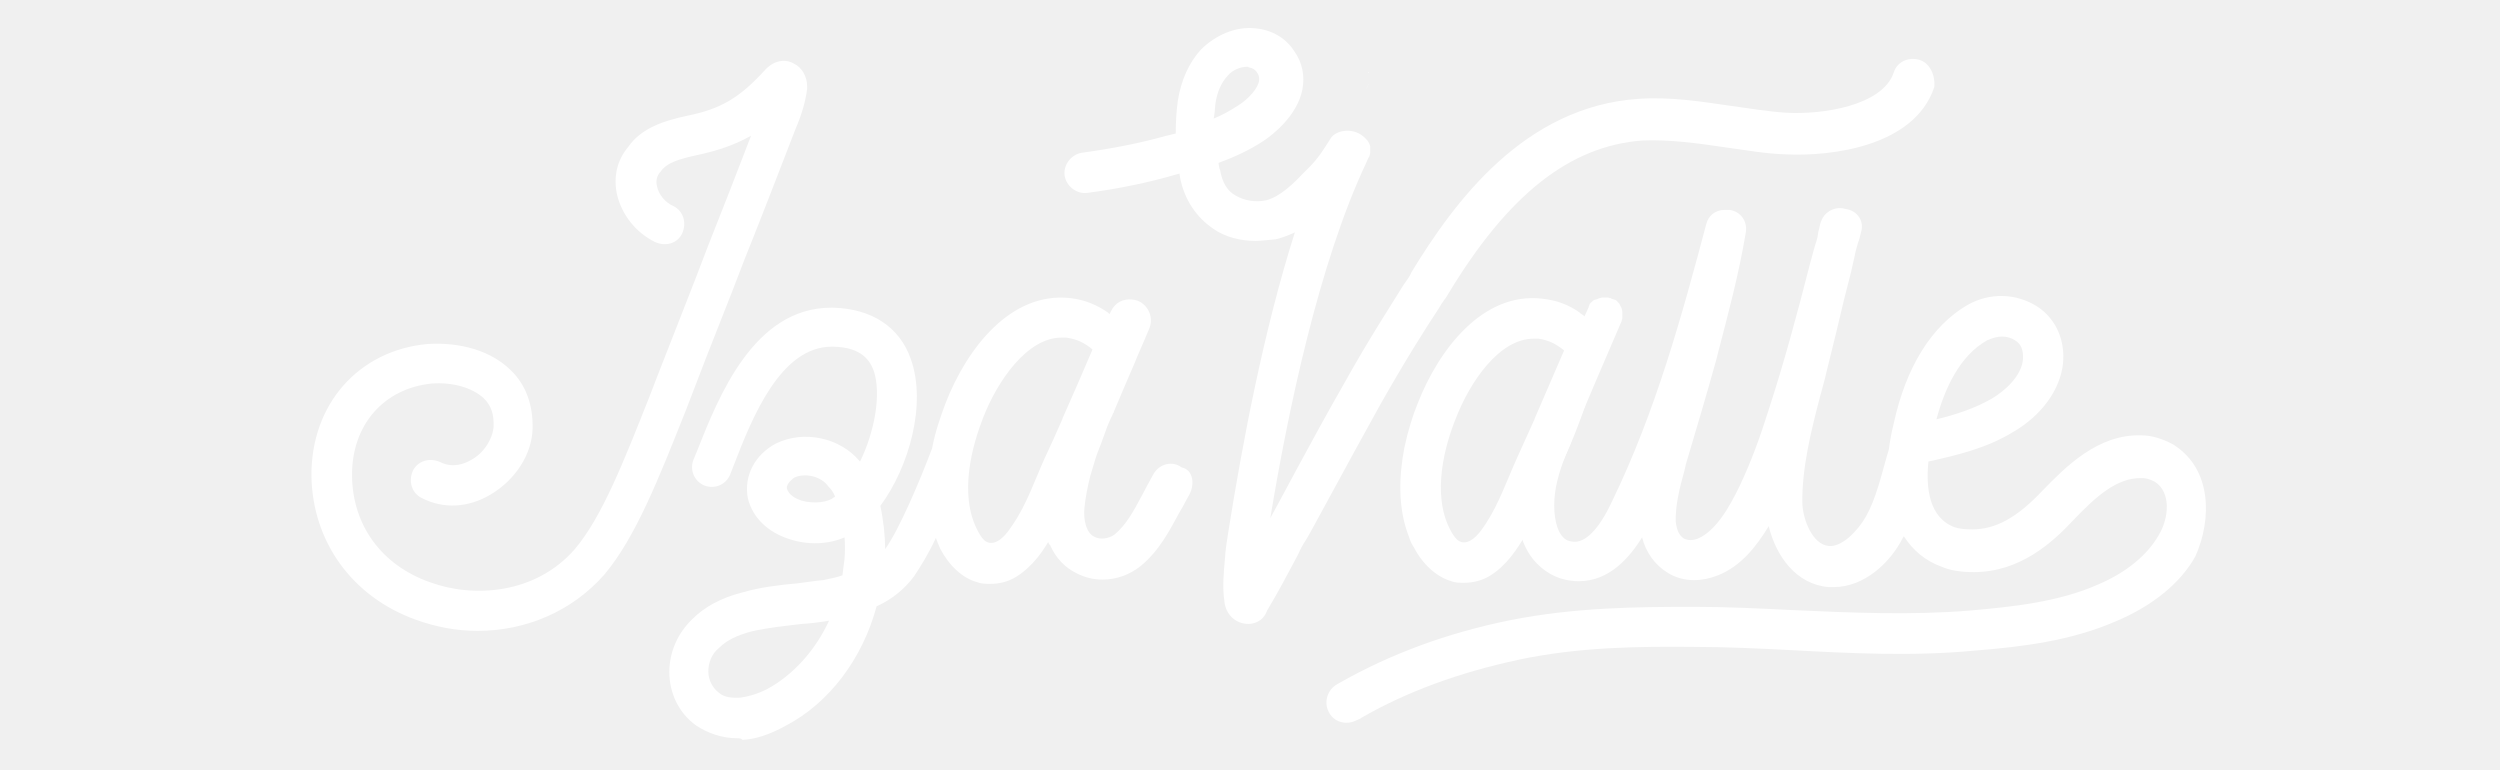
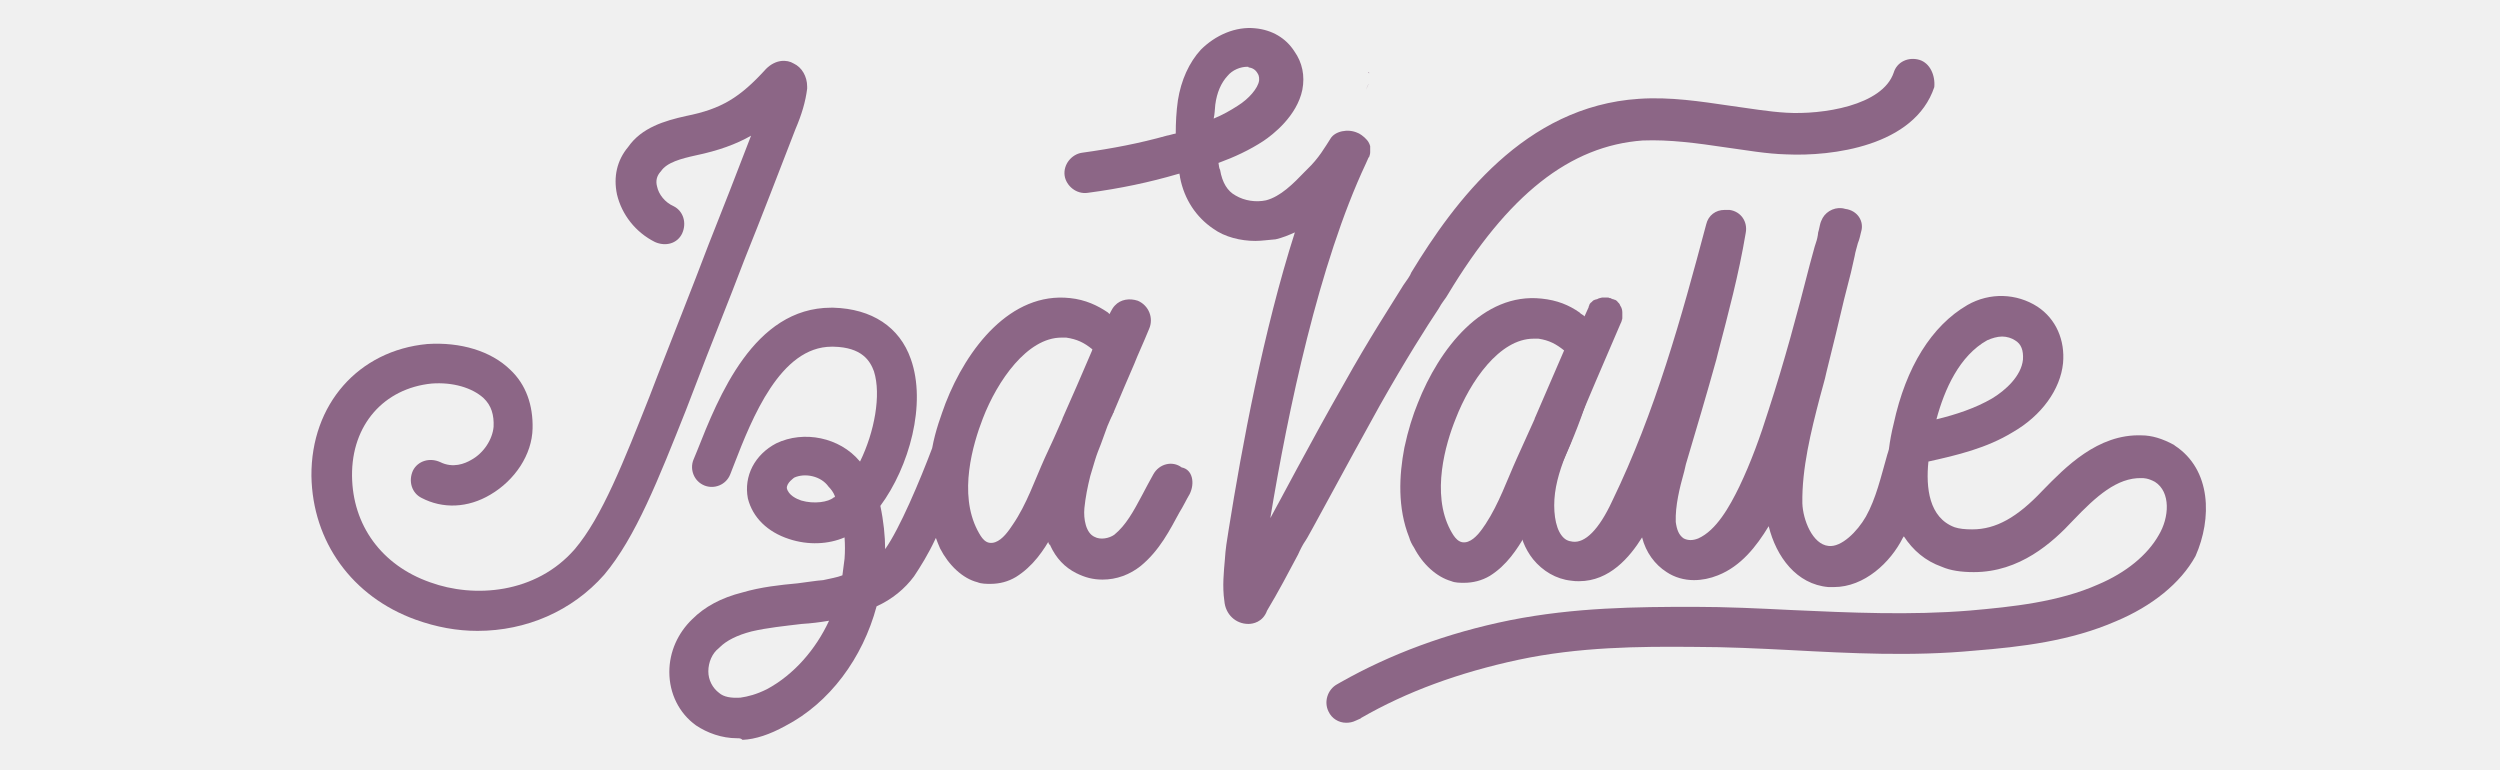
<svg xmlns="http://www.w3.org/2000/svg" version="1.1" id="Layer_1" x="0px" y="0px" viewBox="0 0 468 144" style="enable-background:new 0 0 468 144;" xml:space="preserve">
  <style type="text/css">
- 	.st0{fill:#FFFFFF;}
+ 	.st0{fill:#8C6686;}
</style>
  <path class="st0" d="M89.4,118.1c-3.9,0-7.7-0.7-11.6-2.1c-11.9-4.3-19.3-14.6-19.5-26.9C58.2,75.7,67.1,65.6,80,64.4  c6.2-0.4,11.9,1.3,15.5,4.8c3,2.8,4.3,6.7,4.2,11c-0.1,4.9-3.3,9.7-7.9,12.4c-4.2,2.5-8.9,2.7-12.9,0.6c-1.8-0.9-2.5-3.1-1.6-5.1  c0.9-1.8,3.1-2.5,5.1-1.6c2.4,1.2,4.6,0.3,5.8-0.4c2.4-1.3,4-3.9,4.2-6.2c0.1-2.2-0.4-4-1.9-5.4c-2.1-1.9-5.7-3-9.7-2.7  c-8.9,0.9-15,7.7-14.9,17.3c0.1,9.2,5.5,16.7,14.6,19.9c8.2,3,19.8,2.2,27.1-6.2c5.1-6,9.2-16.5,14-28.6l1.5-3.9  c3.1-8,6.4-16.2,9.5-24.4c2.7-6.8,5.4-13.7,8-20.5c-2.8,1.6-6.1,2.8-10.4,3.7c-2.7,0.6-5.4,1.3-6.5,3l-0.1,0.1  c-0.6,0.7-0.9,1.6-0.6,2.7c0.3,1.5,1.5,3,3.1,3.7c1.8,0.9,2.5,3.1,1.6,5.1c-0.9,1.9-3.1,2.5-5.1,1.6c-3.6-1.8-6.2-5.1-7.1-8.9  c-0.7-3.3,0-6.4,2.1-8.9c2.5-3.6,6.8-4.9,10.9-5.8c6.5-1.3,10-3.4,14.9-8.8c1.8-1.8,3.9-1.8,5.2-1c1.5,0.7,2.5,2.4,2.5,4.3v0.4  c-0.3,2.4-1,4.8-2.2,7.6c-3.1,8-6.2,16.1-9.5,24.3c-3.1,8.2-6.4,16.2-9.5,24.4l-1.5,3.9c-5.1,12.8-9.4,23.8-15.3,30.8  C107.1,114.4,98.5,118.1,89.4,118.1" />
  <path class="st0" d="M207.6,58.7l-0.2-0.2l0,0c-1.9-1.3-4.2-2.4-7.1-2.7c-11.1-1.2-19.3,9.4-23.3,19.7c-0.8,2.2-1.9,5.1-2.5,8.4  c-2.3,6.1-6.1,15.1-8.8,18.9c0-2.4-0.3-5.3-0.9-8.1c5.4-7.3,8.7-19.1,5.7-27.5c-2.1-6-7.3-9.4-14.5-9.6h-0.4  c-14.5,0-21.1,16.7-25.1,26.8l-0.7,1.7c-0.7,1.8,0.1,4,2.1,4.8c1.8,0.7,4-0.1,4.8-2.1l0.7-1.8c3.4-8.8,8.7-22.1,18.3-22.1h0.3  c5.4,0.1,6.9,2.7,7.6,4.6c1.4,4.4,0.1,11.4-2.6,16.9l-0.1-0.1c-3.7-4.4-10.4-5.8-15.6-3.3c-4,2.1-6.1,6.1-5.3,10.3  c0.9,3.6,3.7,6.3,7.7,7.6c3.6,1.2,7.4,1,10.4-0.3c0.1,1.3,0.1,2.7,0,4c-0.1,1-0.3,2.1-0.4,3.1c-1,0.4-2.3,0.6-3.6,0.9  c-1.4,0.1-3.1,0.4-4.8,0.6c-3.3,0.3-6.9,0.7-10.3,1.7c-4,1-7.1,2.7-9.4,5c-2.7,2.6-4.3,6.1-4.3,9.9c0,4,1.8,7.7,5,10  c2.1,1.4,4.8,2.4,7.7,2.4c0.4,0,0.7,0,1,0.3c2.4-0.1,5.1-1,8-2.6c8.3-4.3,14.5-12.7,17.1-22.4c2.9-1.3,5.3-3.3,7-5.6  c1.2-1.8,2.7-4.2,4-7c0-0.1,0.1-0.1,0.1-0.2c0.2,0.6,0.5,1.3,0.8,2c1.6,3.1,4.2,5.6,7,6.3c0.7,0.3,1.7,0.3,2.4,0.3  c1.7,0,3.3-0.4,4.8-1.3c3.2-2,5.2-5,6.7-7.7c0,0,0,0,0.1-0.1c0.5-0.9,4.7-8,8.2-16.1l0,0c1.2-2.7,2.3-5.4,3.2-8.2l0,0  C211,68.3,211.9,61.1,207.6,58.7 M156.1,93.1c-1,0.9-3.7,1.3-6.1,0.6c-0.9-0.3-2.4-1-2.7-2.3c-0.1-1,1.4-2,1.4-2  c2-0.9,5-0.3,6.4,1.7c0.4,0.4,0.9,1,1.2,1.8C156.3,93,156.3,93.1,156.1,93.1 M143.6,129c-2,1-3.6,1.4-5,1.6c-1.7,0.1-3.1-0.1-4-0.9  c-1.2-0.9-2-2.4-2-4c0-1.7,0.7-3.4,2-4.4l0.1-0.1c1.3-1.3,3.3-2.3,6-3c3-0.7,6.1-1,9.4-1.4c1.7-0.1,3.3-0.3,5.1-0.6  C152.7,121.6,148.6,126.3,143.6,129 M201.6,72.2l-2.6,5.9l-0.1,0.2v0.1c-1.1,2.5-2.2,5-3.3,7.3c-1.9,4.2-3.4,8.7-6,12.5  c-0.8,1.2-1.9,2.8-3.3,3.3c-1.8,0.6-2.6-0.9-3.3-2.2c-3.6-6.9-0.9-16.1,1-21c2.7-7,8.3-15.1,14.7-15.1h0.9c2,0.3,3.3,0.9,4.9,2.2  l-0.1,0.3L201.6,72.2z" />
  <path class="st0" d="M222.7,92.5c-0.6,1-1.2,2.3-1.9,3.4c-1.8,3.3-3.7,7.1-7.2,10c-2.1,1.7-4.6,2.6-7.2,2.6c-1.8,0-3.3-0.4-4.9-1.2  c-2.2-1.1-3.8-2.8-4.9-5.2V102c0,0,0,0-0.1,0c0,0,0-0.1-0.1-0.1c-0.2-0.4-0.3-0.8-0.4-1.2c-0.6-1.8-0.8-3.9-0.8-6.1  c0.3-6.3,2.8-12.4,4.9-17.8l0.6-1.4c0.2-0.4,0.3-0.7,0.4-1.1c0-0.1,0.1-0.2,0.1-0.2c0.6-1.5,1.1-2.7,1.6-4c0.4-0.8,0.7-1.6,1.1-2.5  l0.1,0.1l0,0c0.3-0.8,0.7-1.8,1.1-2.6c0.5-1.3,1.1-2.8,1.9-4.3c-0.1-0.1-0.1-0.1-0.2-0.2c0,0,0-0.1,0.1-0.1c0,0,0-0.1,0.1-0.1  c0.3-0.7,0.6-1.4,0.9-2c0.2-0.4,0.5-0.9,0.8-1.2c1.1-1.2,2.8-1.4,4.3-0.9c2.1,0.9,3,3.3,2.1,5.3c-1.1,2.7-2.1,4.8-2.8,6.6  c-1.2,2.8-2.3,5.3-3.8,8.9v0.1c0,0,0,0.1-0.1,0.1c-0.1,0.3-0.2,0.5-0.3,0.7l0,0c-0.1,0.1-0.1,0.3-0.2,0.4l-0.6,1.4  c-0.4,1.1-0.8,2.2-1.2,3.3c-0.4,1-0.8,2-1.1,3l0,0c-0.3,1-0.6,2-0.9,3c-0.5,2-0.9,4-1.1,6c-0.2,2.1,0.3,4.7,1.9,5.4  c1.1,0.6,2.7,0.3,3.7-0.4c2.2-1.8,3.6-4.4,5.2-7.4c0.6-1.2,1.4-2.6,2.1-3.9c1.1-2,3.6-2.6,5.3-1.3C223.3,87.9,223.7,90.5,222.7,92.5  " />
  <path class="st0" d="M256.1,15.9c-0.1,0.3-0.3,0.6-0.4,0.9c0.2-0.4,0.4-0.8,0.5-1.1C256.1,15.8,256.1,15.9,256.1,15.9 M256.3,13.9  c0-0.1,0-0.1,0-0.2c0-0.1,0-0.1-0.1-0.2c0,0.1,0,0.1,0.1,0.2C256.3,13.7,256.3,13.8,256.3,13.9C256.3,13.8,256.3,13.9,256.3,13.9  L256.3,13.9" />
  <path class="st0" d="M256.3,13.7c0-0.1,0-0.1-0.1-0.2C256.2,13.6,256.2,13.7,256.3,13.7C256.3,13.7,256.3,13.8,256.3,13.7  c0,0.1,0,0.1,0,0.2C256.3,13.8,256.3,13.8,256.3,13.7" />
  <path class="st0" d="M359.3,11.2c-2.1-0.6-4.2,0.4-4.8,2.4c-2.1,6.2-13.4,7.9-20.1,7.5c-3.4-0.2-6.8-0.8-10.5-1.3  c-5.5-0.8-11.2-1.7-17.1-1.3c-21.4,1.4-34.5,19.2-42.6,32.5c-0.2,0.6-0.8,1.4-1.5,2.4c-2.2,3.6-6.3,9.8-11.2,18.6  c-5.9,10.3-12.4,22.7-13.7,25c3.3-20,9.1-47.7,17.9-66.4c0.1-0.3,0.3-0.6,0.4-0.9c0-0.1,0.1-0.1,0.1-0.2c0,0,0-0.1,0.1-0.1  c0.1-0.3,0.2-0.6,0.2-0.9l0,0c0-0.1,0-0.2,0-0.3c0-0.1,0-0.2,0-0.2l0,0c0,0,0,0,0-0.1v-0.1v-0.1v-0.1l0,0v-0.1v-0.1  c0-0.1,0-0.1-0.1-0.2c0,0.1,0,0.1,0.1,0.2c-0.2-0.9-0.8-1.5-1.6-2.1c-0.2-0.1-0.4-0.3-0.7-0.4l0,0c-1.9-0.9-4.3-0.3-5.1,1  c-1.1,1.7-2.2,3.7-4.4,5.8l-0.4,0.4c-2.2,2.3-4.6,4.7-7.3,5.4c-1.9,0.4-4,0.1-5.7-0.9c-1.5-0.8-2.5-2.4-2.9-4.8  c-0.2-0.3-0.2-0.8-0.3-1.3c3-1.1,5.8-2.4,8.4-4.1c1.8-1.2,6.3-4.7,7.3-9.6c0.5-2.6,0-5.1-1.5-7.2c-1.6-2.5-4.2-4-7.3-4.3  c-3.7-0.4-7.5,1.3-10.2,4c-2.2,2.4-3.7,5.7-4.3,9.5c-0.3,2.1-0.4,4.2-0.4,6.2c-0.6,0.1-1.1,0.3-1.7,0.4c-5,1.4-10.1,2.4-15.9,3.2  c-1.9,0.3-3.5,2.2-3.2,4.3c0.3,1.9,2.2,3.5,4.3,3.2c6.1-0.8,11.7-2,16.8-3.5c0.1,0,0.3-0.1,0.4-0.1c0,0.3,0.1,0.4,0.1,0.7  c0.8,4.2,3.1,7.5,6.2,9.6c2.2,1.6,5.2,2.3,7.9,2.3c1.2,0,2.4-0.2,3.8-0.3c1.3-0.3,2.5-0.8,3.6-1.3c-5.9,18.5-9.9,40-12.4,55.7  c-0.3,1.8-0.6,3.7-0.7,5.5c-0.2,2.3-0.5,5.1-0.1,7.8c0.2,2.5,2.1,4.3,4.5,4.3c0.8,0,2.7-0.3,3.5-2.5c2.1-3.5,4-7.1,5.8-10.5  c0.4-0.9,0.9-1.9,1.4-2.6c0.2-0.1,7.5-13.8,13.9-25.3c4.8-8.5,8.8-14.8,11-18.1c0.7-1.3,1.4-2,1.7-2.6  c11.3-18.8,22.9-27.9,36.5-28.9c5.1-0.2,10.2,0.5,15.6,1.3c3.7,0.5,7.5,1.2,11.3,1.3c8.5,0.4,24-1.5,27.7-12.6  C362.3,14.1,361.3,11.8,359.3,11.2 M227.5,19.6c0.3-2.3,1.1-4.1,2.3-5.4c0.9-1.1,2.4-1.7,3.7-1.7c0.1,0,0.3,0,0.2,0.1  c0.7,0.1,1.3,0.4,1.7,1.1c0.4,0.6,0.3,1.1,0.3,1.4c-0.2,1.4-1.9,3.4-4,4.7c-1.4,0.9-2.8,1.7-4.5,2.4  C227.4,21.3,227.4,20.6,227.5,19.6" />
  <path class="st0" d="M256.3,13.9C256.3,13.8,256.3,13.8,256.3,13.9C256.3,13.8,256.3,13.9,256.3,13.9L256.3,13.9" />
  <path class="st0" d="M295.9,58.7c-0.1-0.1-0.1-0.1-0.2-0.2c-2-1.4-4.2-2.3-7.1-2.6c-11-1.2-19.2,9.4-23.2,19.6  c-0.9,2.2-1.8,5-2.5,8.3c-1,5.2-1.3,11.3,0.9,16.8c0.2,0.7,0.5,1.3,0.9,1.9c1.6,3.1,4.2,5.5,7,6.3c0.7,0.3,1.6,0.3,2.4,0.3  c1.6,0,3.3-0.4,4.8-1.3c3.2-2,5.1-5,6.7-7.7C285.4,100.2,306.4,64.7,295.9,58.7 M287.4,78.1l-0.1,0.2v0.1c-1.1,2.4-2.2,4.9-3.3,7.3  c-1.9,4.2-3.4,8.6-5.9,12.4c-0.8,1.2-1.9,2.8-3.3,3.3c-1.7,0.6-2.6-0.9-3.3-2.2c-3.6-6.8-0.9-16.1,1-20.8c2.7-7,8.2-15,14.6-15h0.9  c2,0.3,3.3,1,4.8,2.2L287.4,78.1z" />
  <path class="st0" d="M407.1,83.4l-0.1-0.1c-2.2-1.2-4.2-1.8-6.1-1.8c-8.2-0.3-14.3,6-18.5,10.3c-4.8,5.1-8.8,7.3-13.2,7.3  c-1.3,0-2.4-0.1-3.3-0.4c-4.8-1.8-5.4-7.4-4.9-12.3c5.4-1.2,10.9-2.5,15.8-5.5c5.4-3.1,8.9-8,9.4-12.9c0.4-4.3-1.3-8.3-4.8-10.6  c-3.9-2.5-8.9-2.7-13.1-0.3c-6.7,3.9-11.5,11.6-13.8,22.2c-0.4,1.6-0.7,3.2-0.9,4.8c-0.1,0.4-0.2,0.7-0.3,1c-1.2,4.2-2.1,8.2-4,11.6  c-1.6,2.8-4.6,5.8-7,5.5c-3-0.3-4.8-4.9-4.9-8c-0.1-6.5,1.6-13.4,3.3-19.9c0.4-1.6,0.9-3.1,1.2-4.6c0.6-2.5,1.2-4.9,1.8-7.3  c0.5-2.1,1-4.2,1.5-6.3l0,0c0.4-1.7,0.9-3.4,1.3-5.1l0.7-3.1c0.1-0.7,0.4-1.6,0.6-2.4c0.3-0.7,0.4-1.3,0.6-2.1c0.6-1.9-0.6-4-3-4.3  c-1.6-0.5-3.4,0.3-4.2,1.7l0,0c-0.2,0.4-0.4,0.8-0.5,1.3c-0.1,0.3-0.1,0.6-0.2,0.9c-0.1,0.3-0.2,0.7-0.2,1c-0.1,0.7-0.3,1.3-0.6,2.2  l-0.9,3.3c-2.4,9.4-4.8,18.3-7.7,27.2c-1.6,5.1-3.3,9.8-5.5,14.4c-1.8,3.7-4.3,8.2-7.7,9.7c-1,0.4-1.9,0.4-2.7,0  c-0.9-0.6-1.3-1.6-1.5-3.1c-0.1-3,0.7-6.3,1.6-9.5l0.3-1.3c1.9-6.4,3.9-13.1,5.7-19.6l0.3-1.2c1.9-7.3,3.9-14.7,5.2-22.5  c0.4-2.1-0.9-4-3-4.3h-0.3h-0.4h-0.3c-1.6,0-3,1-3.4,2.7c-4.6,17.3-9.5,35.1-17.6,51.8c-2.5,5.4-5.1,7.9-7.4,7.6  c-0.9-0.1-1.5-0.4-2.1-1.2c-1.2-1.6-1.6-4.8-1.2-7.9s1.6-6.3,3-9.5l0.4-1.3c2.7-6.7,5.7-13.5,8.9-21c0.1-0.1,0.1-0.3,0.1-0.3  c0.1,0,0.1-0.1,0.1-0.3c0.1-0.1,0.1-0.3,0.1-0.4v-1c0-0.4-0.1-0.9-0.4-1.3c0-0.1-0.1-0.1-0.1-0.3c-0.1,0-0.1-0.1-0.1-0.1  c-0.1-0.1-0.1-0.1-0.3-0.3c0-0.1-0.1-0.1-0.3-0.3c-0.1,0-0.1-0.1-0.3-0.1c-0.1,0-0.1-0.1-0.3-0.1c-0.1,0-0.1-0.1-0.3-0.1  c0-0.1-0.1-0.1-0.3-0.1c-0.1-0.1-0.3-0.1-0.4-0.1h-1c-0.3,0.1-0.6,0.1-0.9,0.3c-0.1,0-0.3,0.1-0.4,0.1s-0.1,0.1-0.3,0.1  c0,0.1-0.1,0.1-0.1,0.1l-0.3,0.3c-0.1,0-0.1,0.1-0.3,0.3c0,0.1-0.1,0.1-0.1,0.3c0,0-0.1,0.1-0.1,0.3c-3.4,7.4-6.4,14.4-9.1,21.3  l-0.6,1.3c-1.5,3.6-2.8,7.1-3.4,11.2c-0.3,1.5-0.7,6.1,0.9,10.3c0.4,1,1,2.1,1.8,3.1c1.8,2.2,4.3,3.7,7.1,4c0.6,0.1,1,0.1,1.5,0.1  c5.7,0,9.5-4.5,11.8-8.2c0.7,2.8,2.4,5.1,4.6,6.5c1.5,1,3.3,1.5,5.1,1.5c1.5,0,3-0.3,4.5-0.9c4.3-1.7,7.2-5.4,9.5-9.2  c1.4,5.7,5.2,10.9,11.2,11.4h1c5.7,0,10.6-4.6,12.9-9.2c0.1-0.1,0.1-0.2,0.2-0.3c1.7,2.6,4,4.6,7.1,5.7c1.6,0.7,3.6,1,6,1  c8.6,0,14.7-5.5,18.6-9.7c4.3-4.5,8.2-8,12.8-7.9c0.4,0,1.2,0,2.5,0.7c3,1.9,2.7,6.7,0.7,10c-2.1,3.7-6.1,7-11.3,9.2  c-7.4,3.3-16.1,4.2-24.1,4.9c-11,0.9-22.3,0.4-33.3-0.1c-6-0.3-12.2-0.6-18.3-0.6c-10.7,0-22.3,0.1-34.4,2.5  c-11.9,2.4-22.5,6.4-31.7,11.6l-0.7,0.4c-1.8,1-2.5,3.3-1.6,5.1c0.6,1.3,1.9,2.1,3.3,2.1c0.6,0,1.2-0.1,1.8-0.4l0.9-0.4l0.1-0.1  c8.5-4.9,18.3-8.5,29.5-10.9c11.3-2.4,22.5-2.5,32.9-2.4c6,0,12.1,0.3,18,0.6c11.2,0.6,22.8,1.2,34.4,0.1c8.8-0.7,18-1.8,26.5-5.5  c6.7-2.8,12.1-7.1,14.9-12.2C414.1,97.1,414,87.9,407.1,83.4 M372,63.7c0.9-0.4,1.9-0.7,2.8-0.7s1.8,0.3,2.4,0.7  c1.2,0.7,1.6,1.9,1.5,3.6c-0.3,3.1-3.3,5.8-5.8,7.3c-3.1,1.8-6.7,3-10.4,3.9C364,72.9,366.8,66.6,372,63.7" />
</svg>
